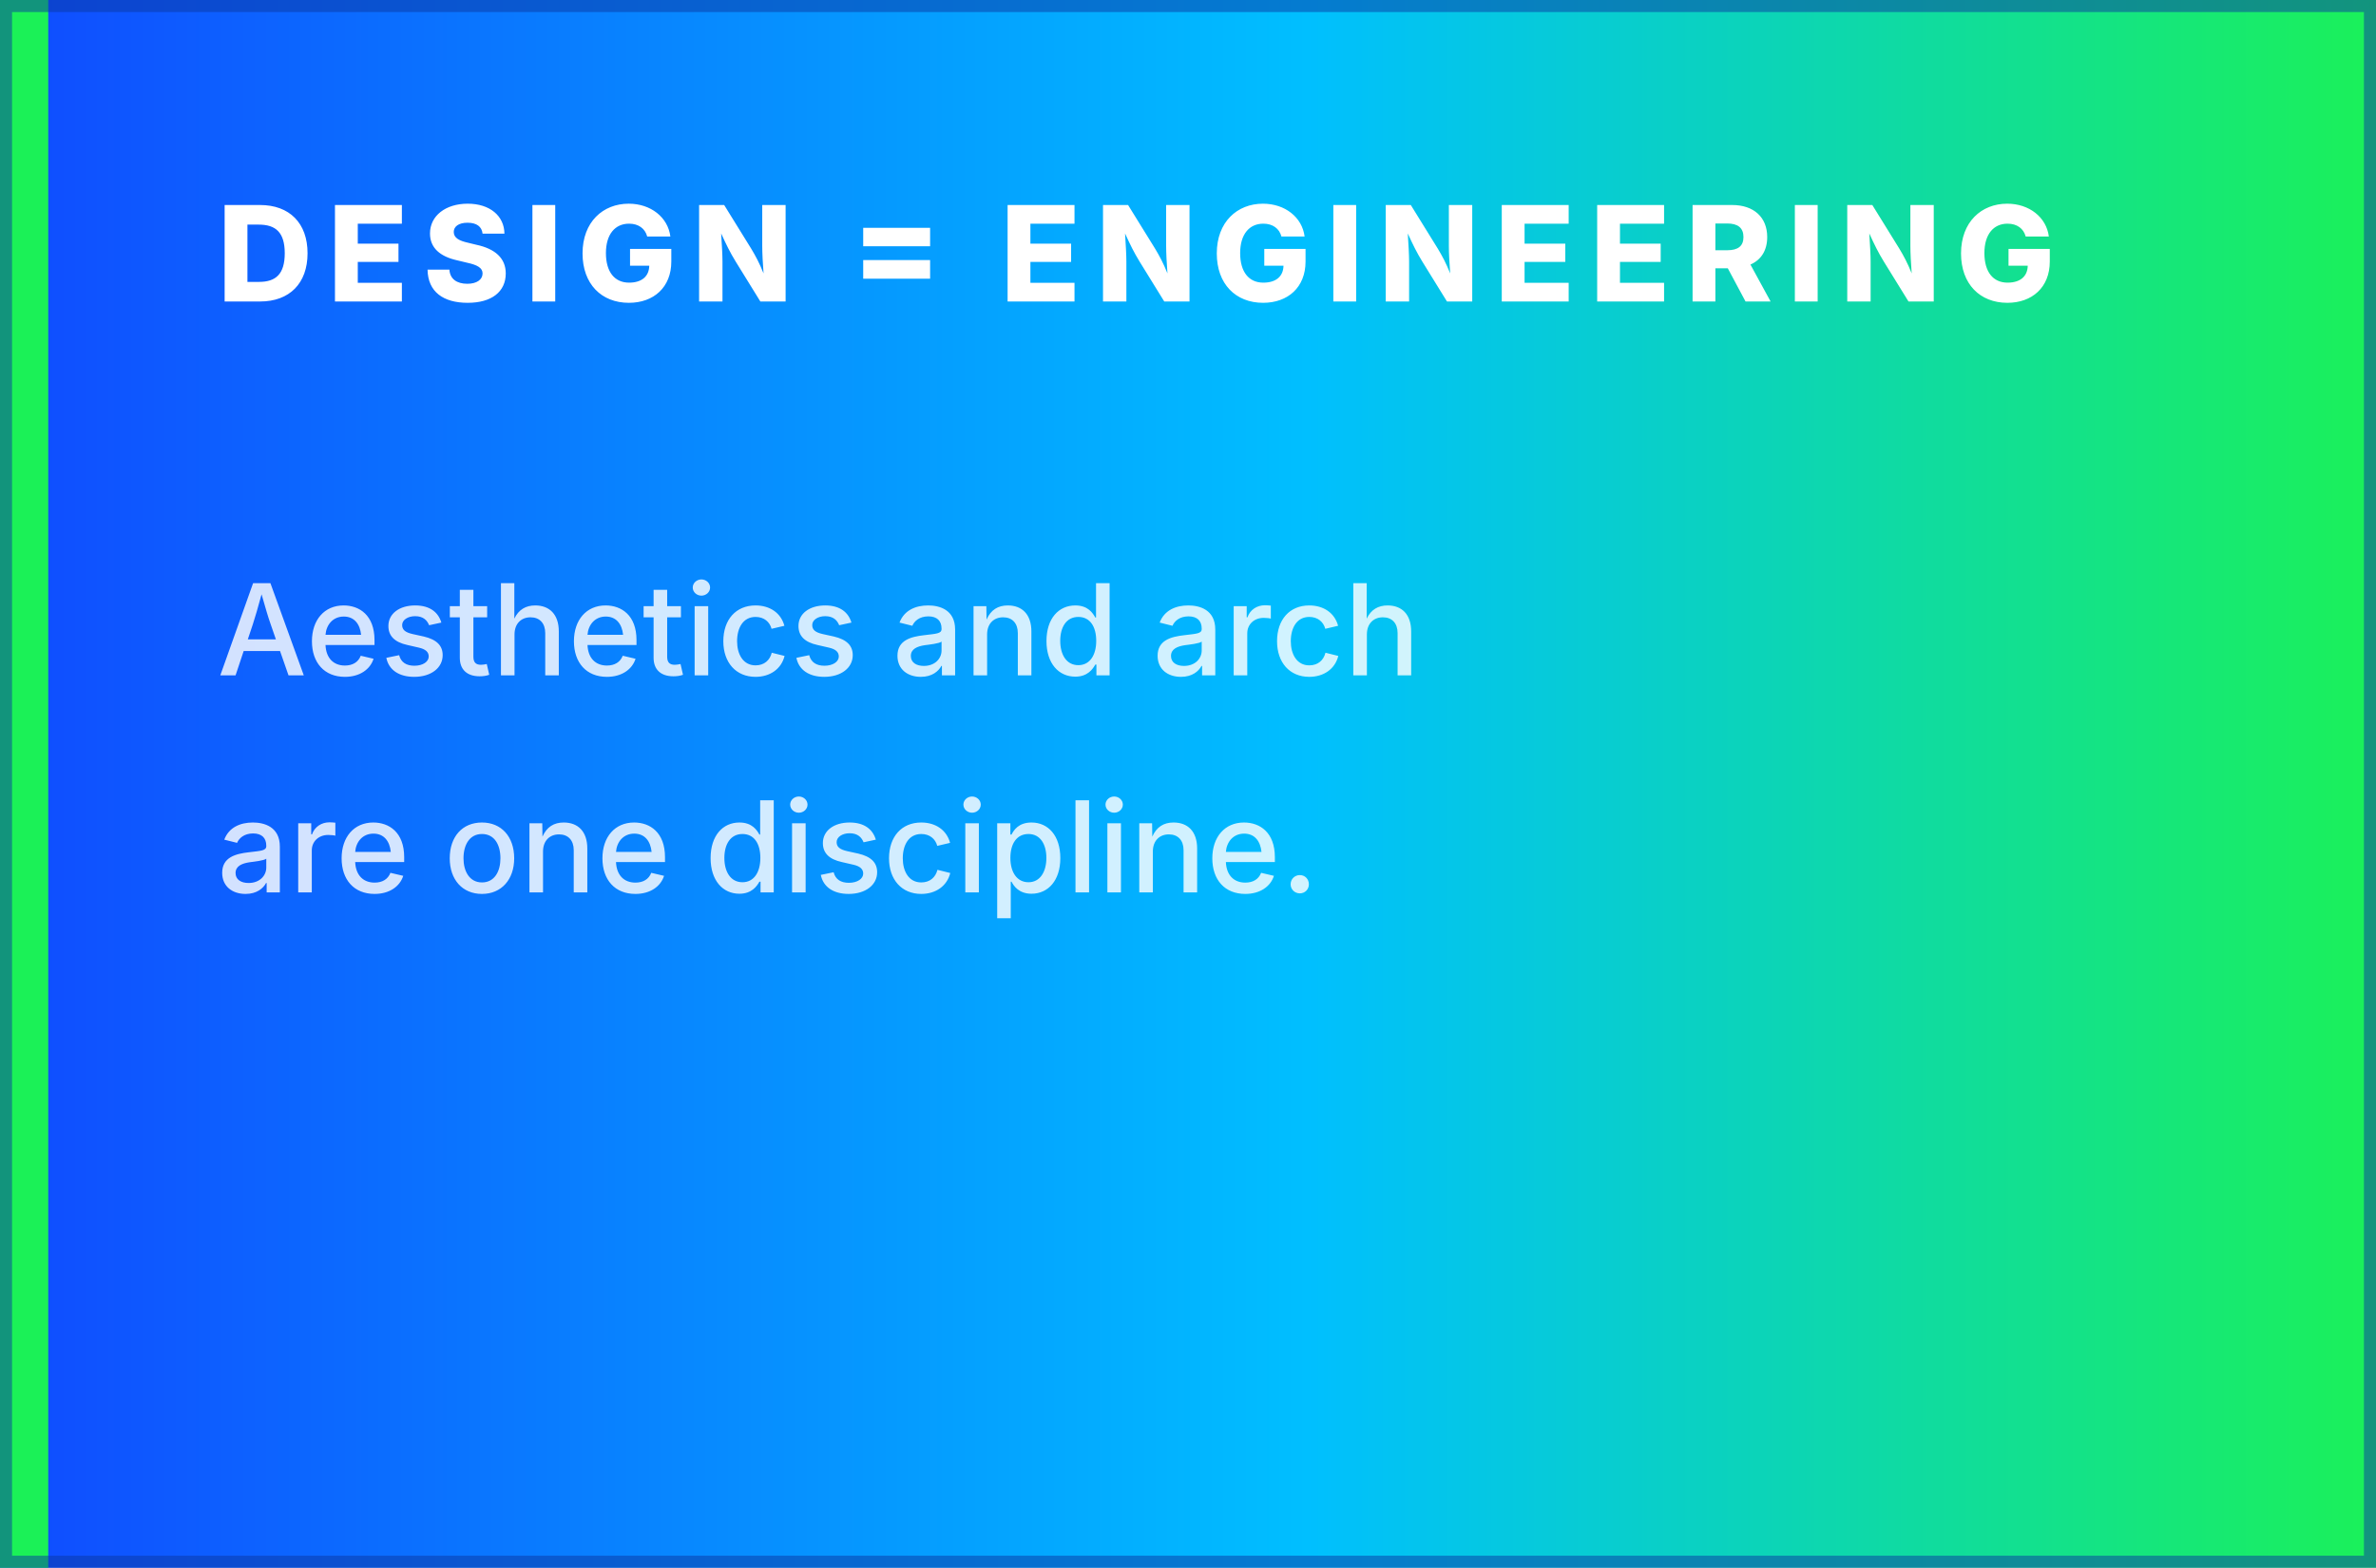
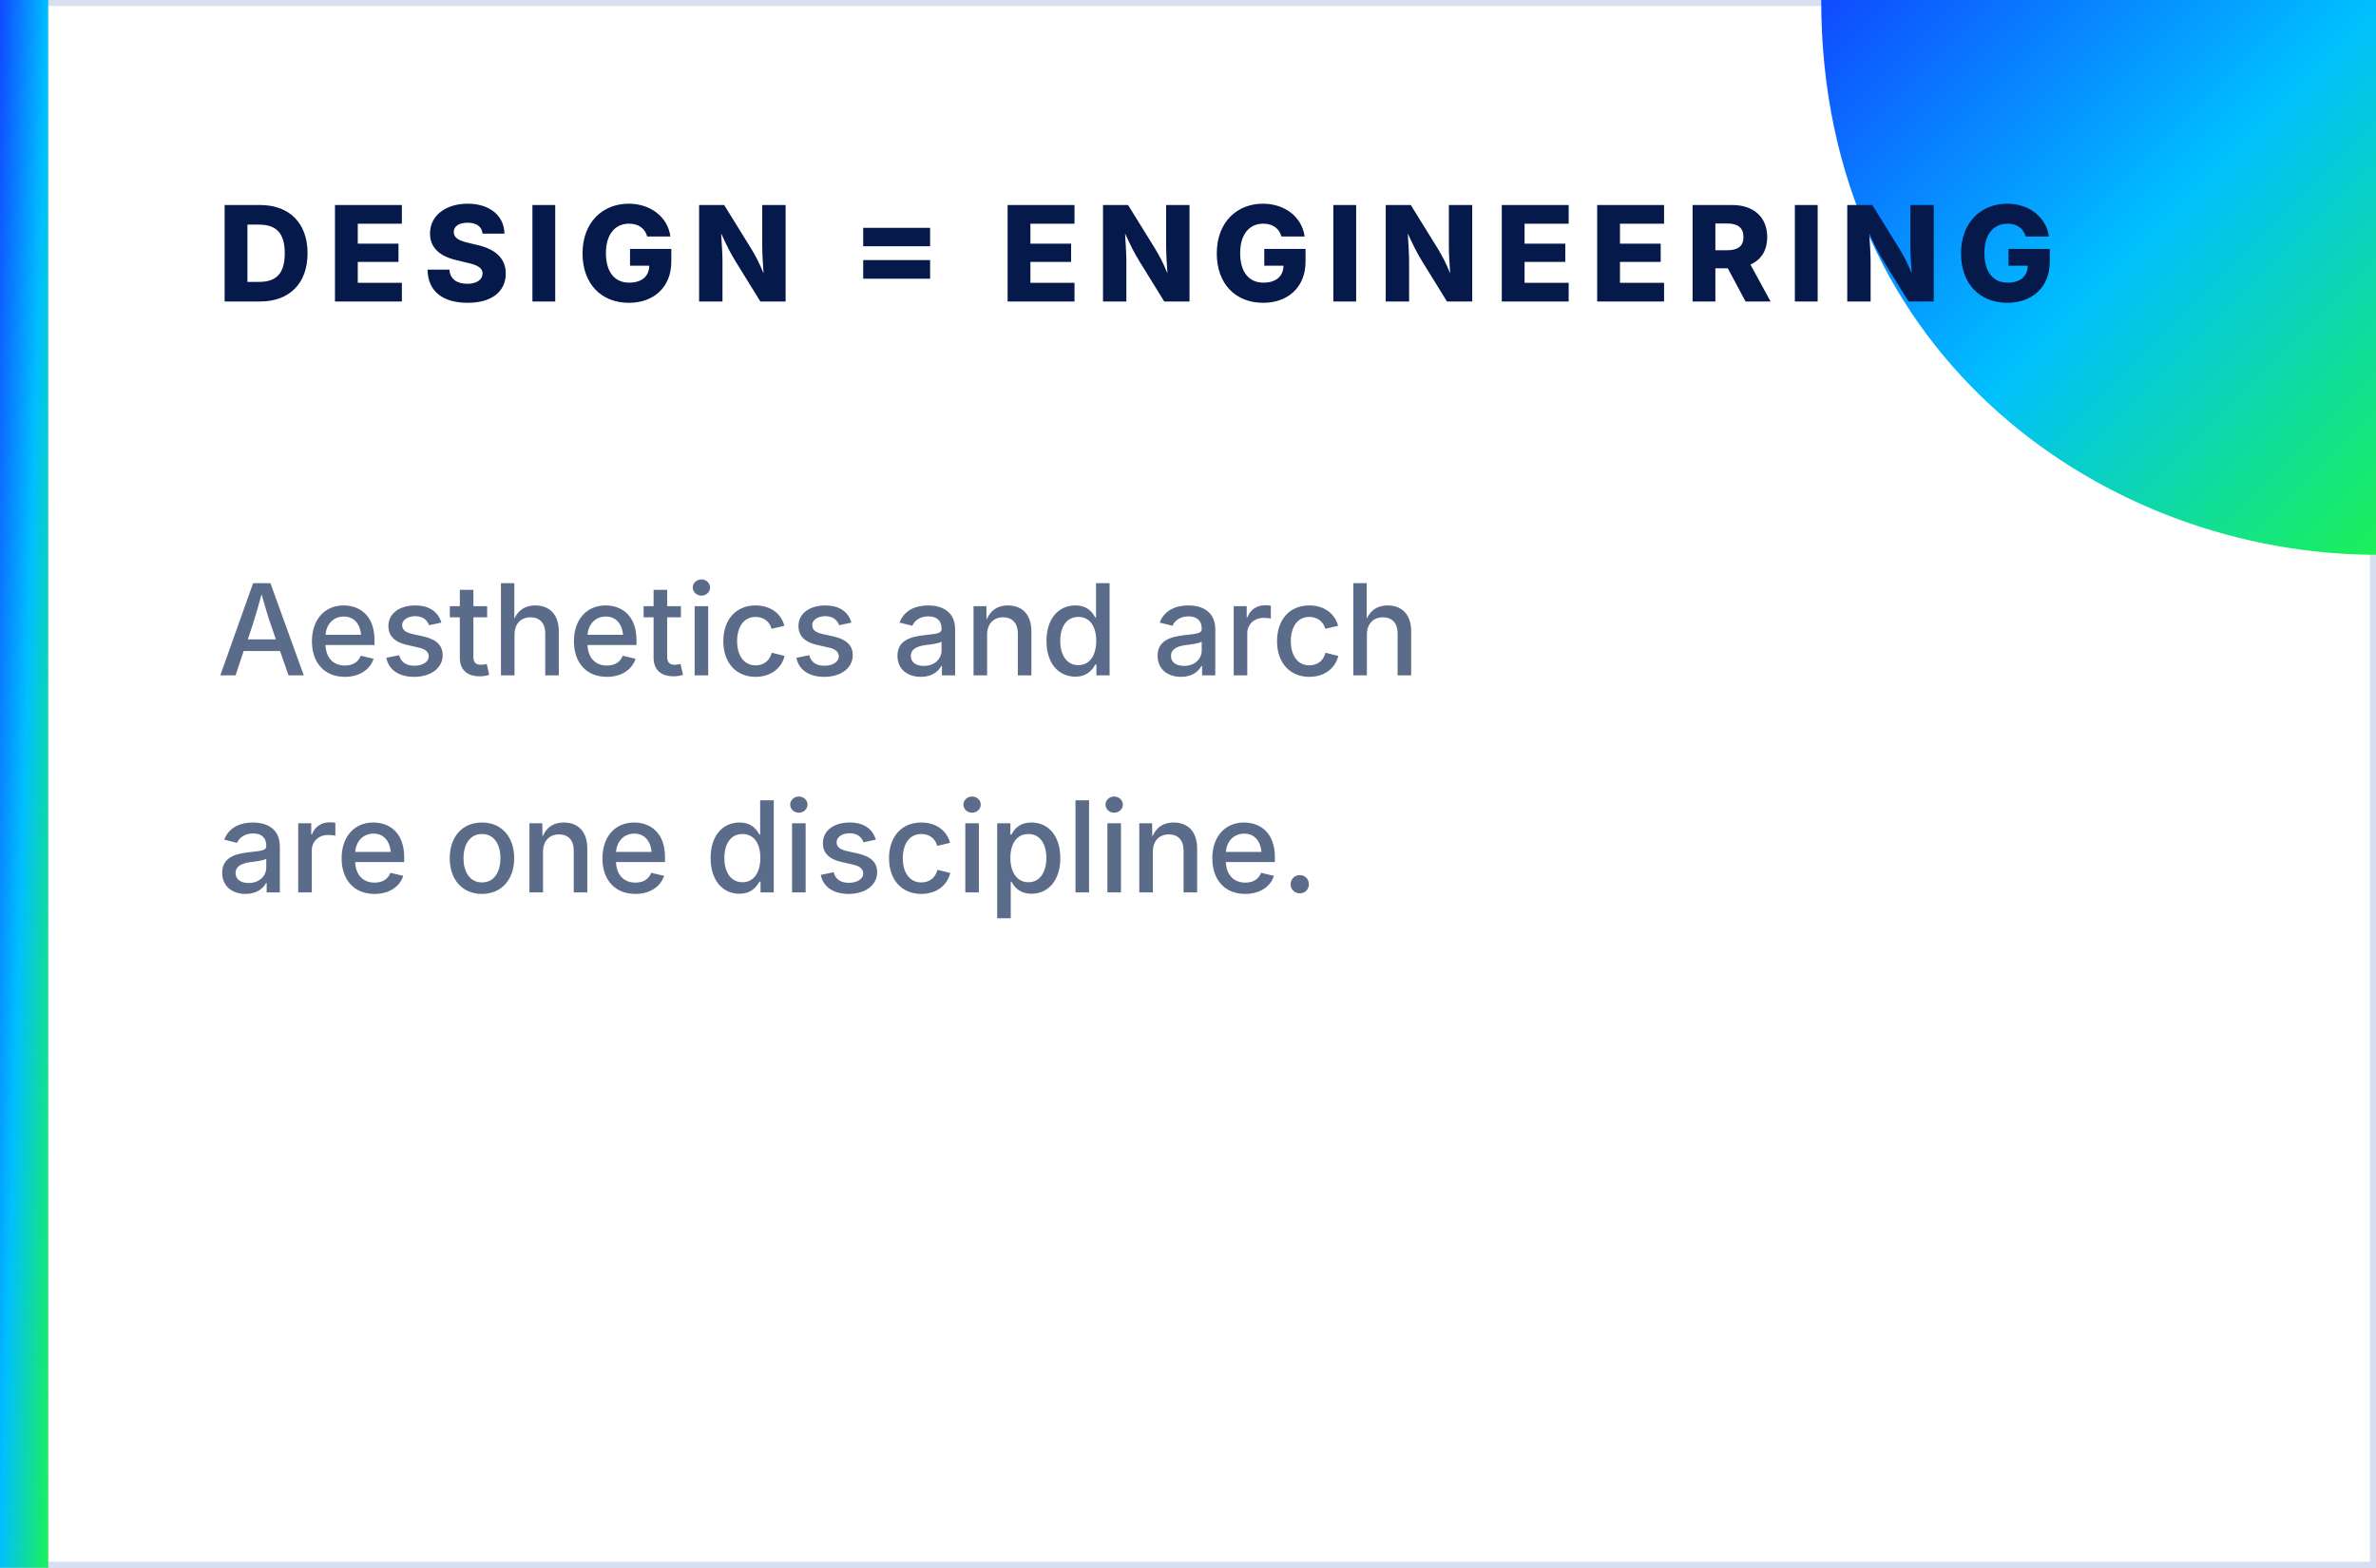
<svg xmlns="http://www.w3.org/2000/svg" width="197" height="130" viewBox="0 0 197 130" role="img">
  <defs>
-     <linearGradient id="bg" x1="0" y1="0" x2="1" y2="0">
+     <linearGradient id="bg" x1="0" y1="0" x2="1" y2="1">
      <stop offset="0" stop-color="#104AFF" />
-       <stop offset="0.55" stop-color="#00BFFF" />
+       <stop offset="0.5" stop-color="#00BFFF" />
      <stop offset="1" stop-color="#1BF157" />
    </linearGradient>
  </defs>
-   <rect x="0" y="0" width="197" height="130" fill="url(#bg)" />
-   <rect x="0" y="0" width="4" height="130" fill="#1BF157" />
-   <rect x="0.5" y="0.5" width="196" height="129" fill="none" stroke="#0B38A2" stroke-opacity="0.5" />
-   <text x="18" y="25" font-family="'Inter','Helvetica Neue','Segoe UI',system-ui,Arial,sans-serif" font-size="11" font-weight="800" letter-spacing="1.2" fill="#FFFFFF">DESIGN = ENGINEERING</text>
-   <text x="18" y="56" font-family="'Inter','Helvetica Neue','Segoe UI',system-ui,Arial,sans-serif" font-size="10.5" font-weight="500" fill="#FFFFFF" fill-opacity="0.82">Aesthetics and arch</text>
-   <text x="18" y="74" font-family="'Inter','Helvetica Neue','Segoe UI',system-ui,Arial,sans-serif" font-size="10.5" font-weight="500" fill="#FFFFFF" fill-opacity="0.82">are one discipline.</text>
+   <rect x="0" y="0" width="197" height="130" fill="#ffffff" stroke="#d6e0f0" />
+   <rect x="0" y="0" width="4" height="130" fill="url(#bg)" />
+   <path d="M197 0 L197 46 C 175 46 151 30 151 0 Z" fill="url(#bg)" />
+   <text x="18" y="25" font-family="'Inter','Helvetica Neue','Segoe UI',system-ui,Arial,sans-serif" font-size="11" font-weight="800" letter-spacing="1.2" fill="#051A4A">DESIGN = ENGINEERING</text>
+   <text x="18" y="56" font-family="'Inter','Helvetica Neue','Segoe UI',system-ui,Arial,sans-serif" font-size="10.5" font-weight="500" fill="#5b6b8a">Aesthetics and arch</text>
+   <text x="18" y="74" font-family="'Inter','Helvetica Neue','Segoe UI',system-ui,Arial,sans-serif" font-size="10.5" font-weight="500" fill="#5b6b8a">are one discipline.</text>
</svg>
